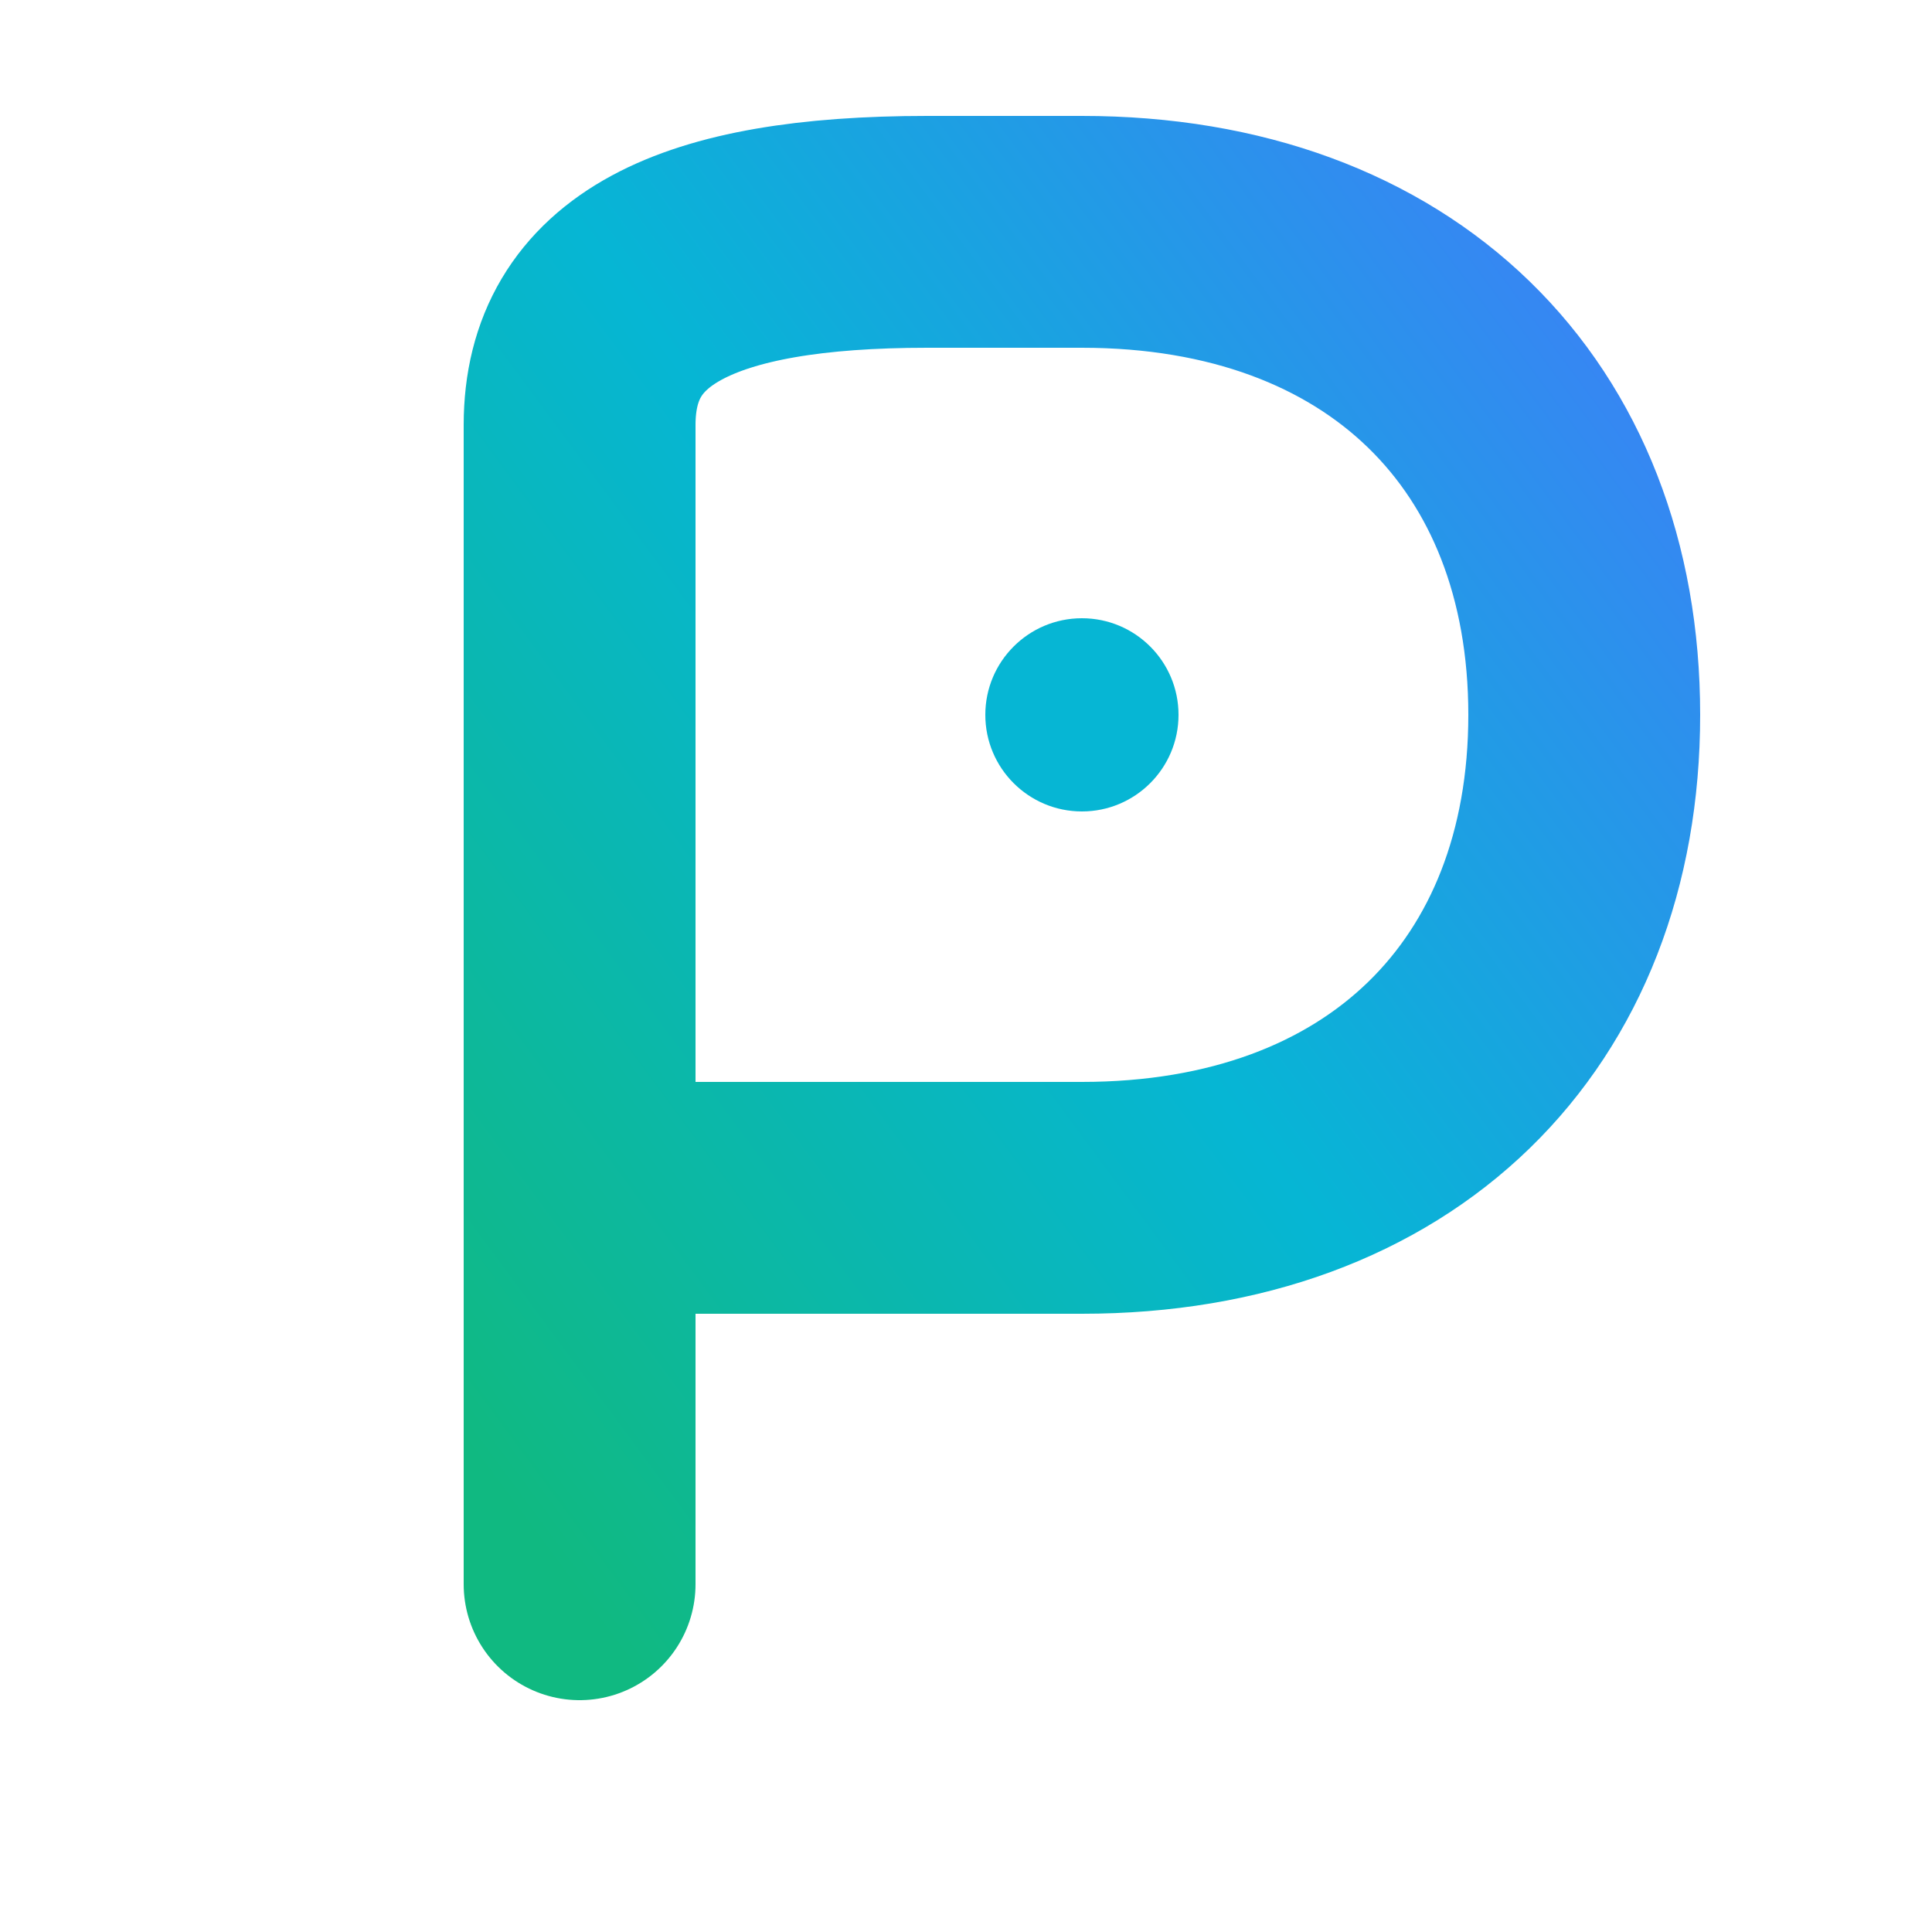
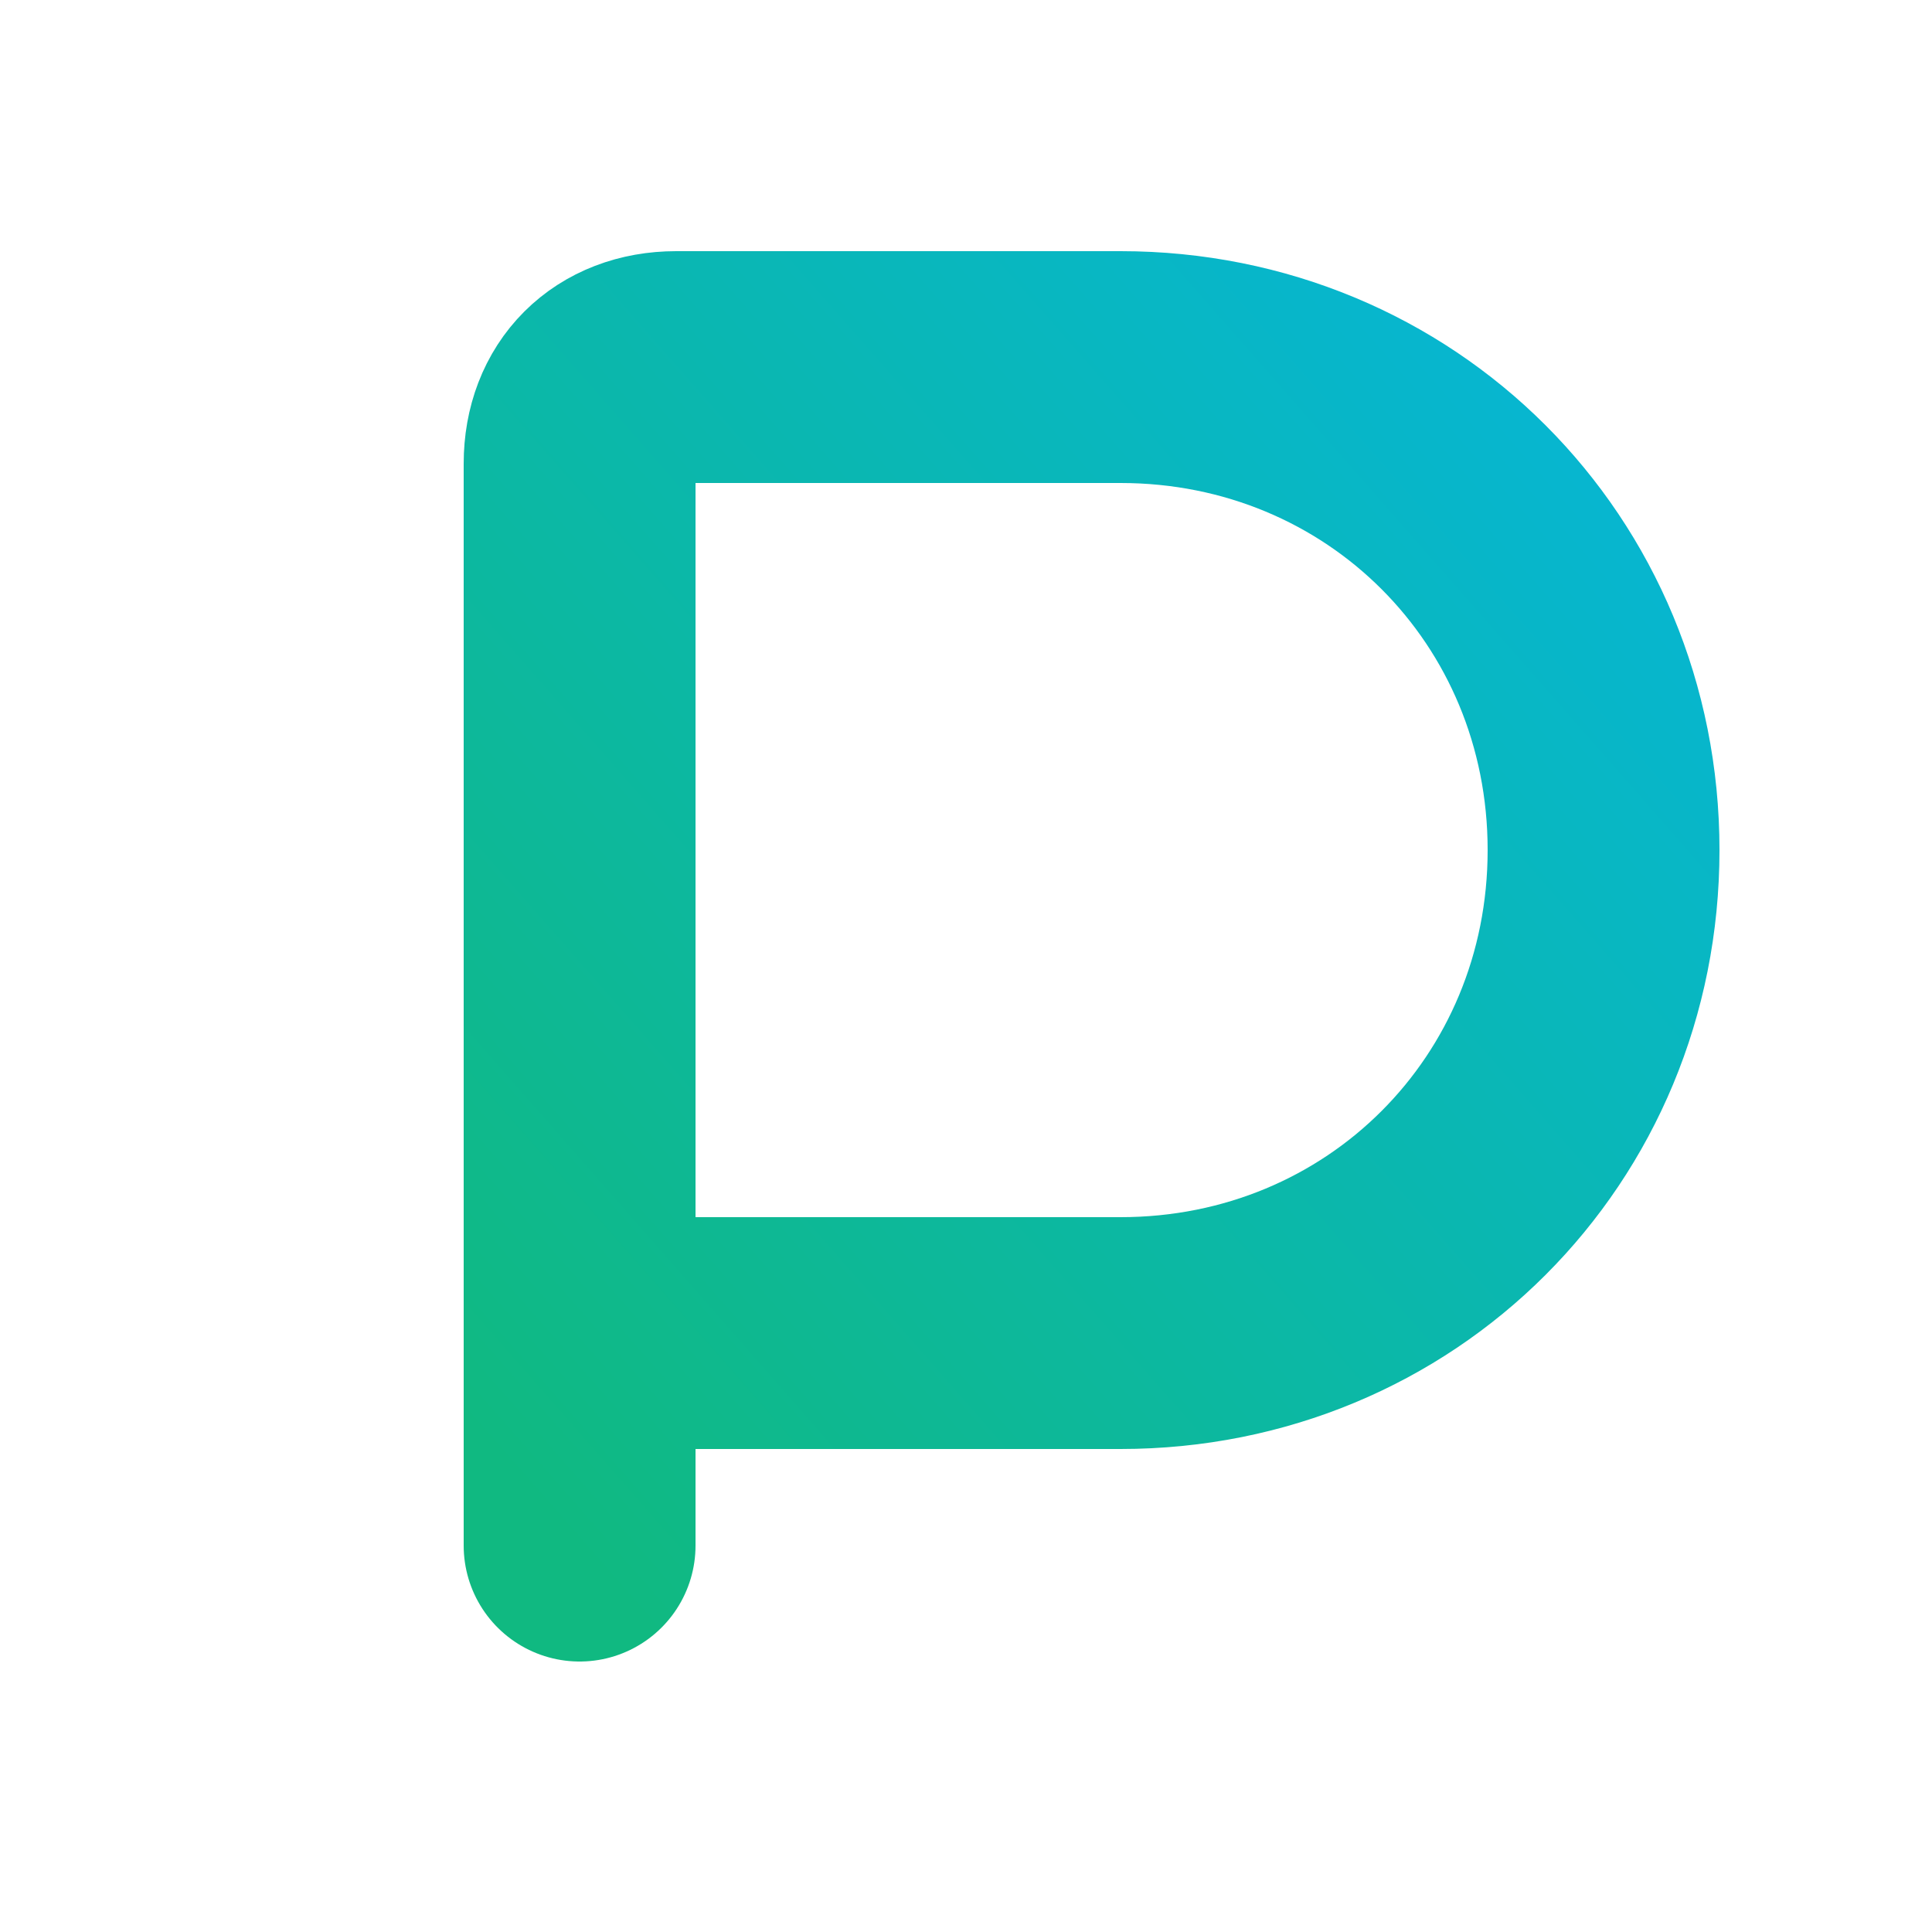
<svg xmlns="http://www.w3.org/2000/svg" viewBox="0 0 100 100" fill="none">
  <defs>
-     <linearGradient id="pvSimpleGrad" x1="0%" y1="100%" x2="100%" y2="0%">
+     <linearGradient id="pvLogoGrad" x1="0%" y1="100%" x2="100%" y2="0%">
      <stop offset="0%" stop-color="#10B981" />
-       <stop offset="50%" stop-color="#06B6D4" />
-       <stop offset="100%" stop-color="#3B82F6" />
+       <stop offset="100%" stop-color="#06B6D4" />
    </linearGradient>
  </defs>
-   <path d="M 30 82 V 22 C 30 15 36 12 48 12 H 56 C 72 12 82 22 82 37 C 82 52 72 62 56 62 H 30" stroke="url(#pvSimpleGrad)" stroke-width="12" stroke-linecap="round" stroke-linejoin="round" />
-   <circle cx="56" cy="37" r="5" fill="#06B6D4" />
+   <path d="M 30 80 V 24 C 30 21 32 19 35 19 H 58 C 72 19 83 30 83 44 C 83 58 72 69 58 69 H 30" stroke="url(#pvLogoGrad)" stroke-width="12" stroke-linecap="round" stroke-linejoin="round" />
</svg>
